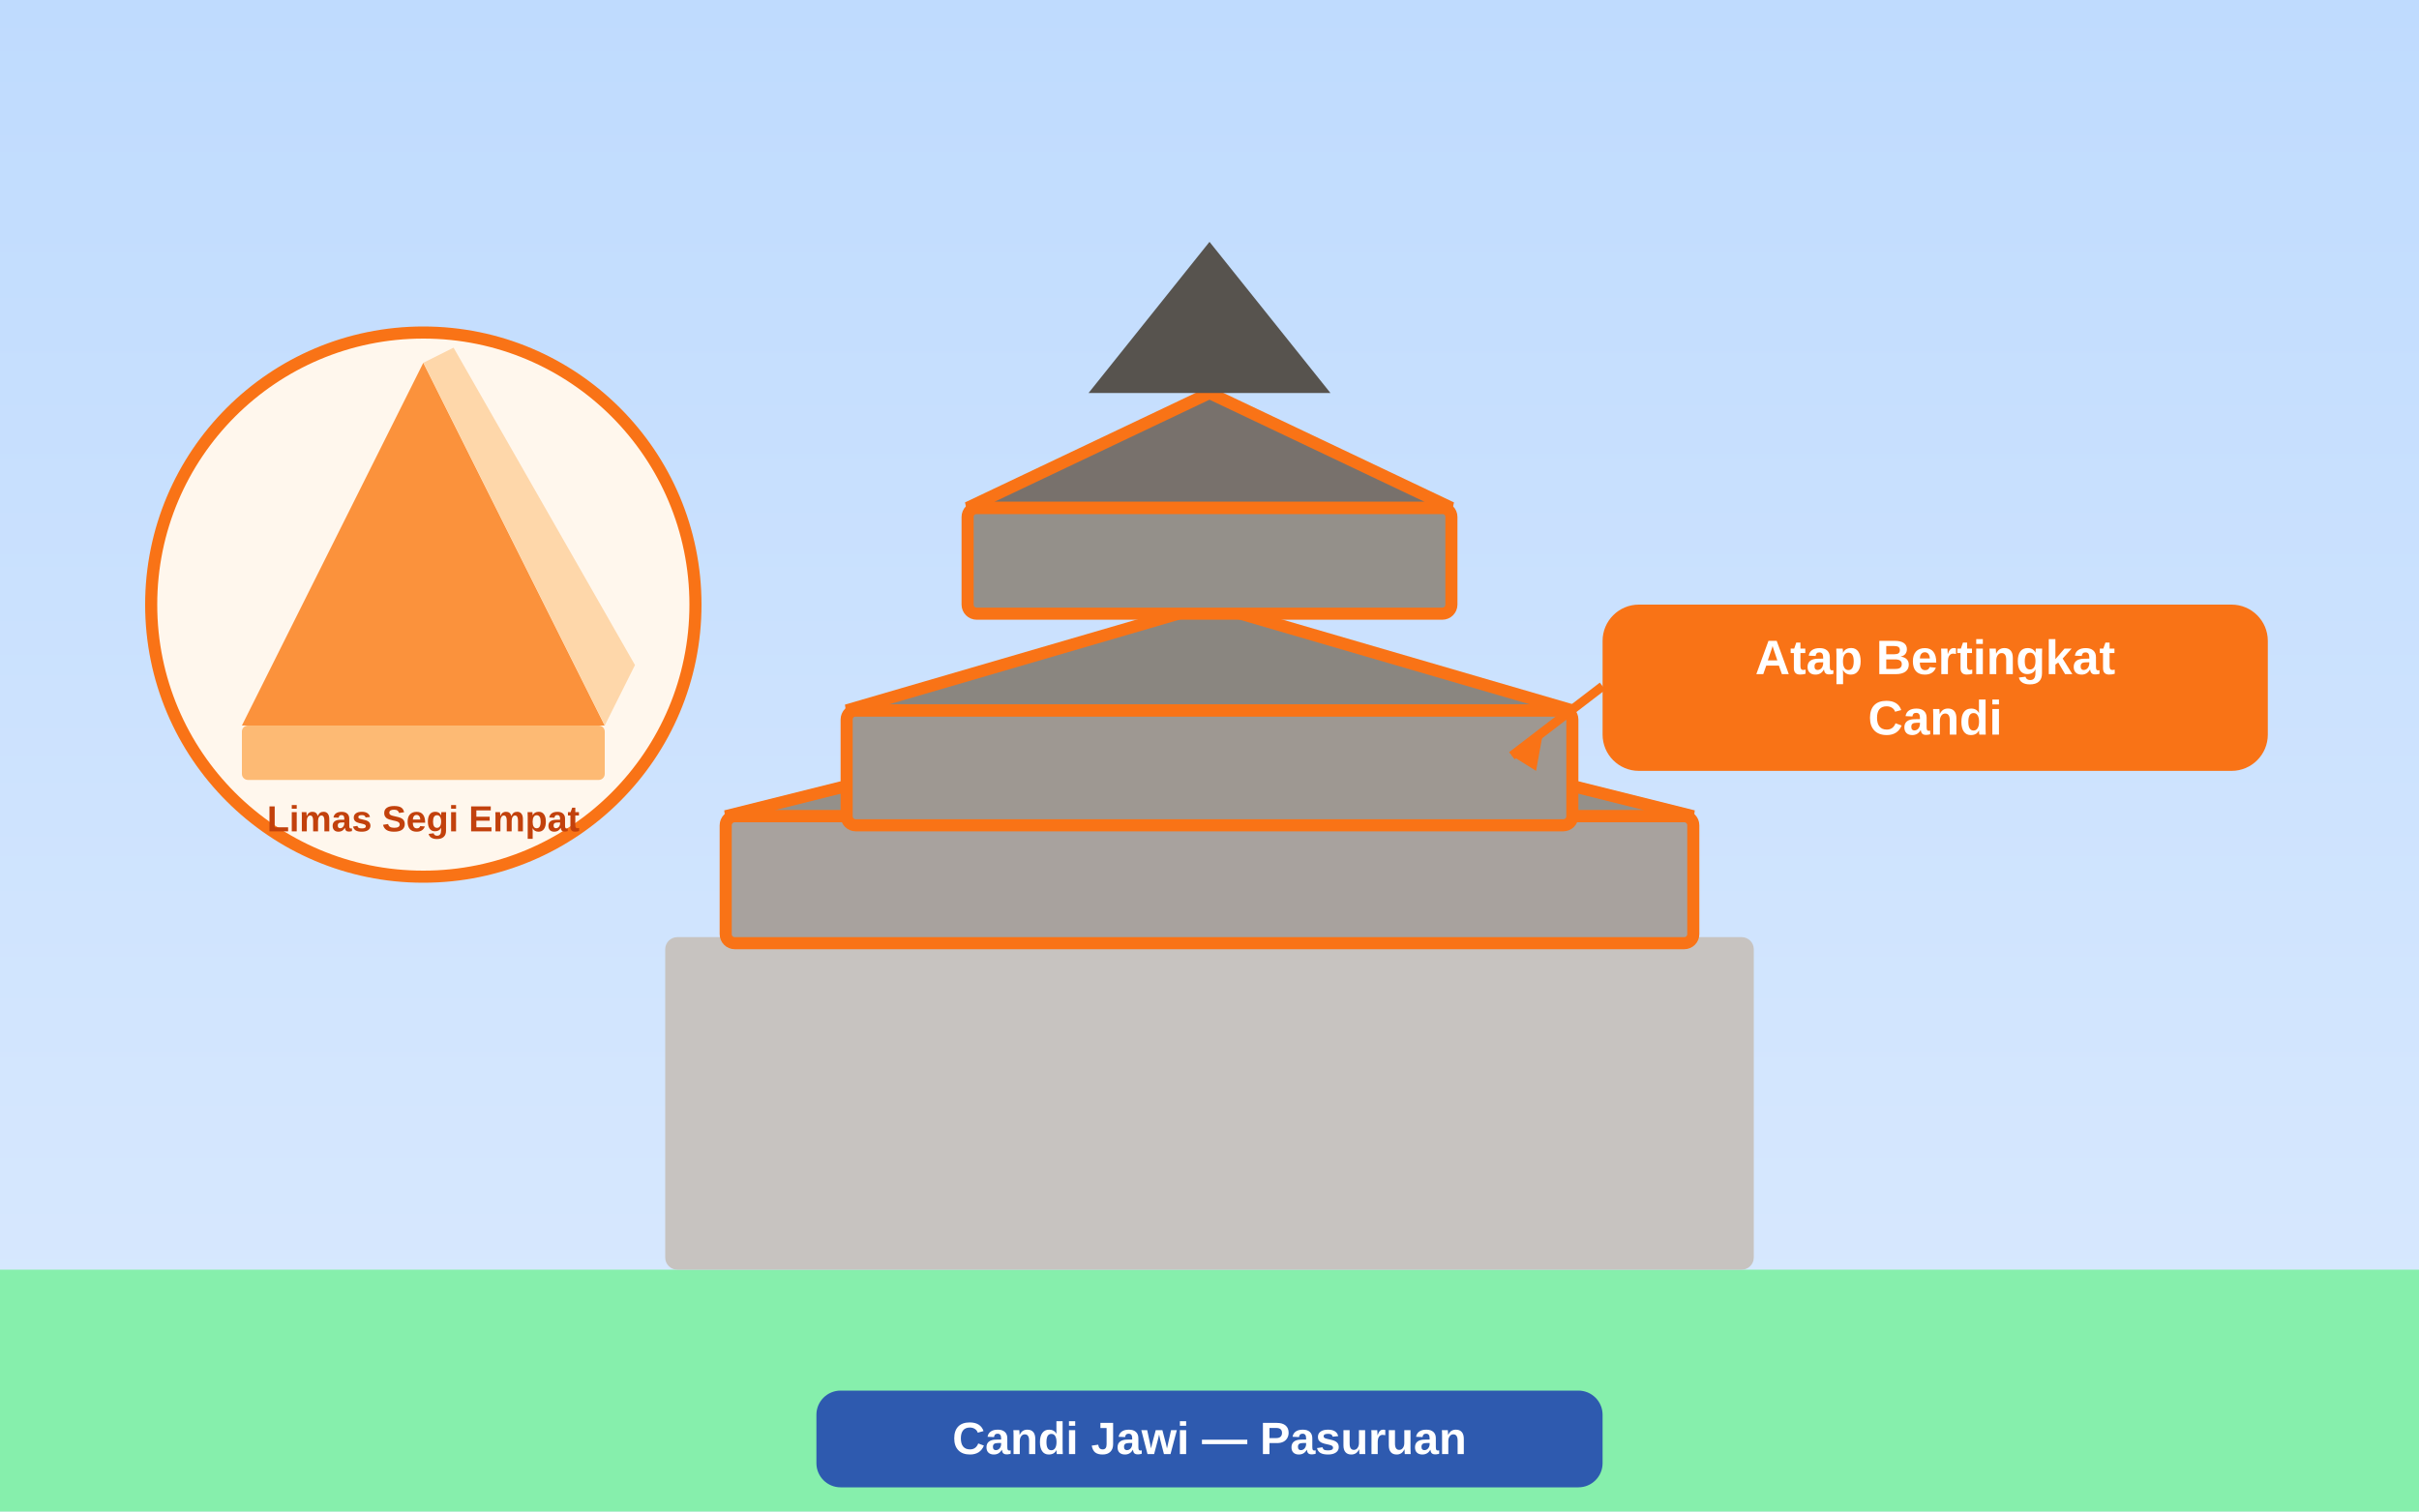
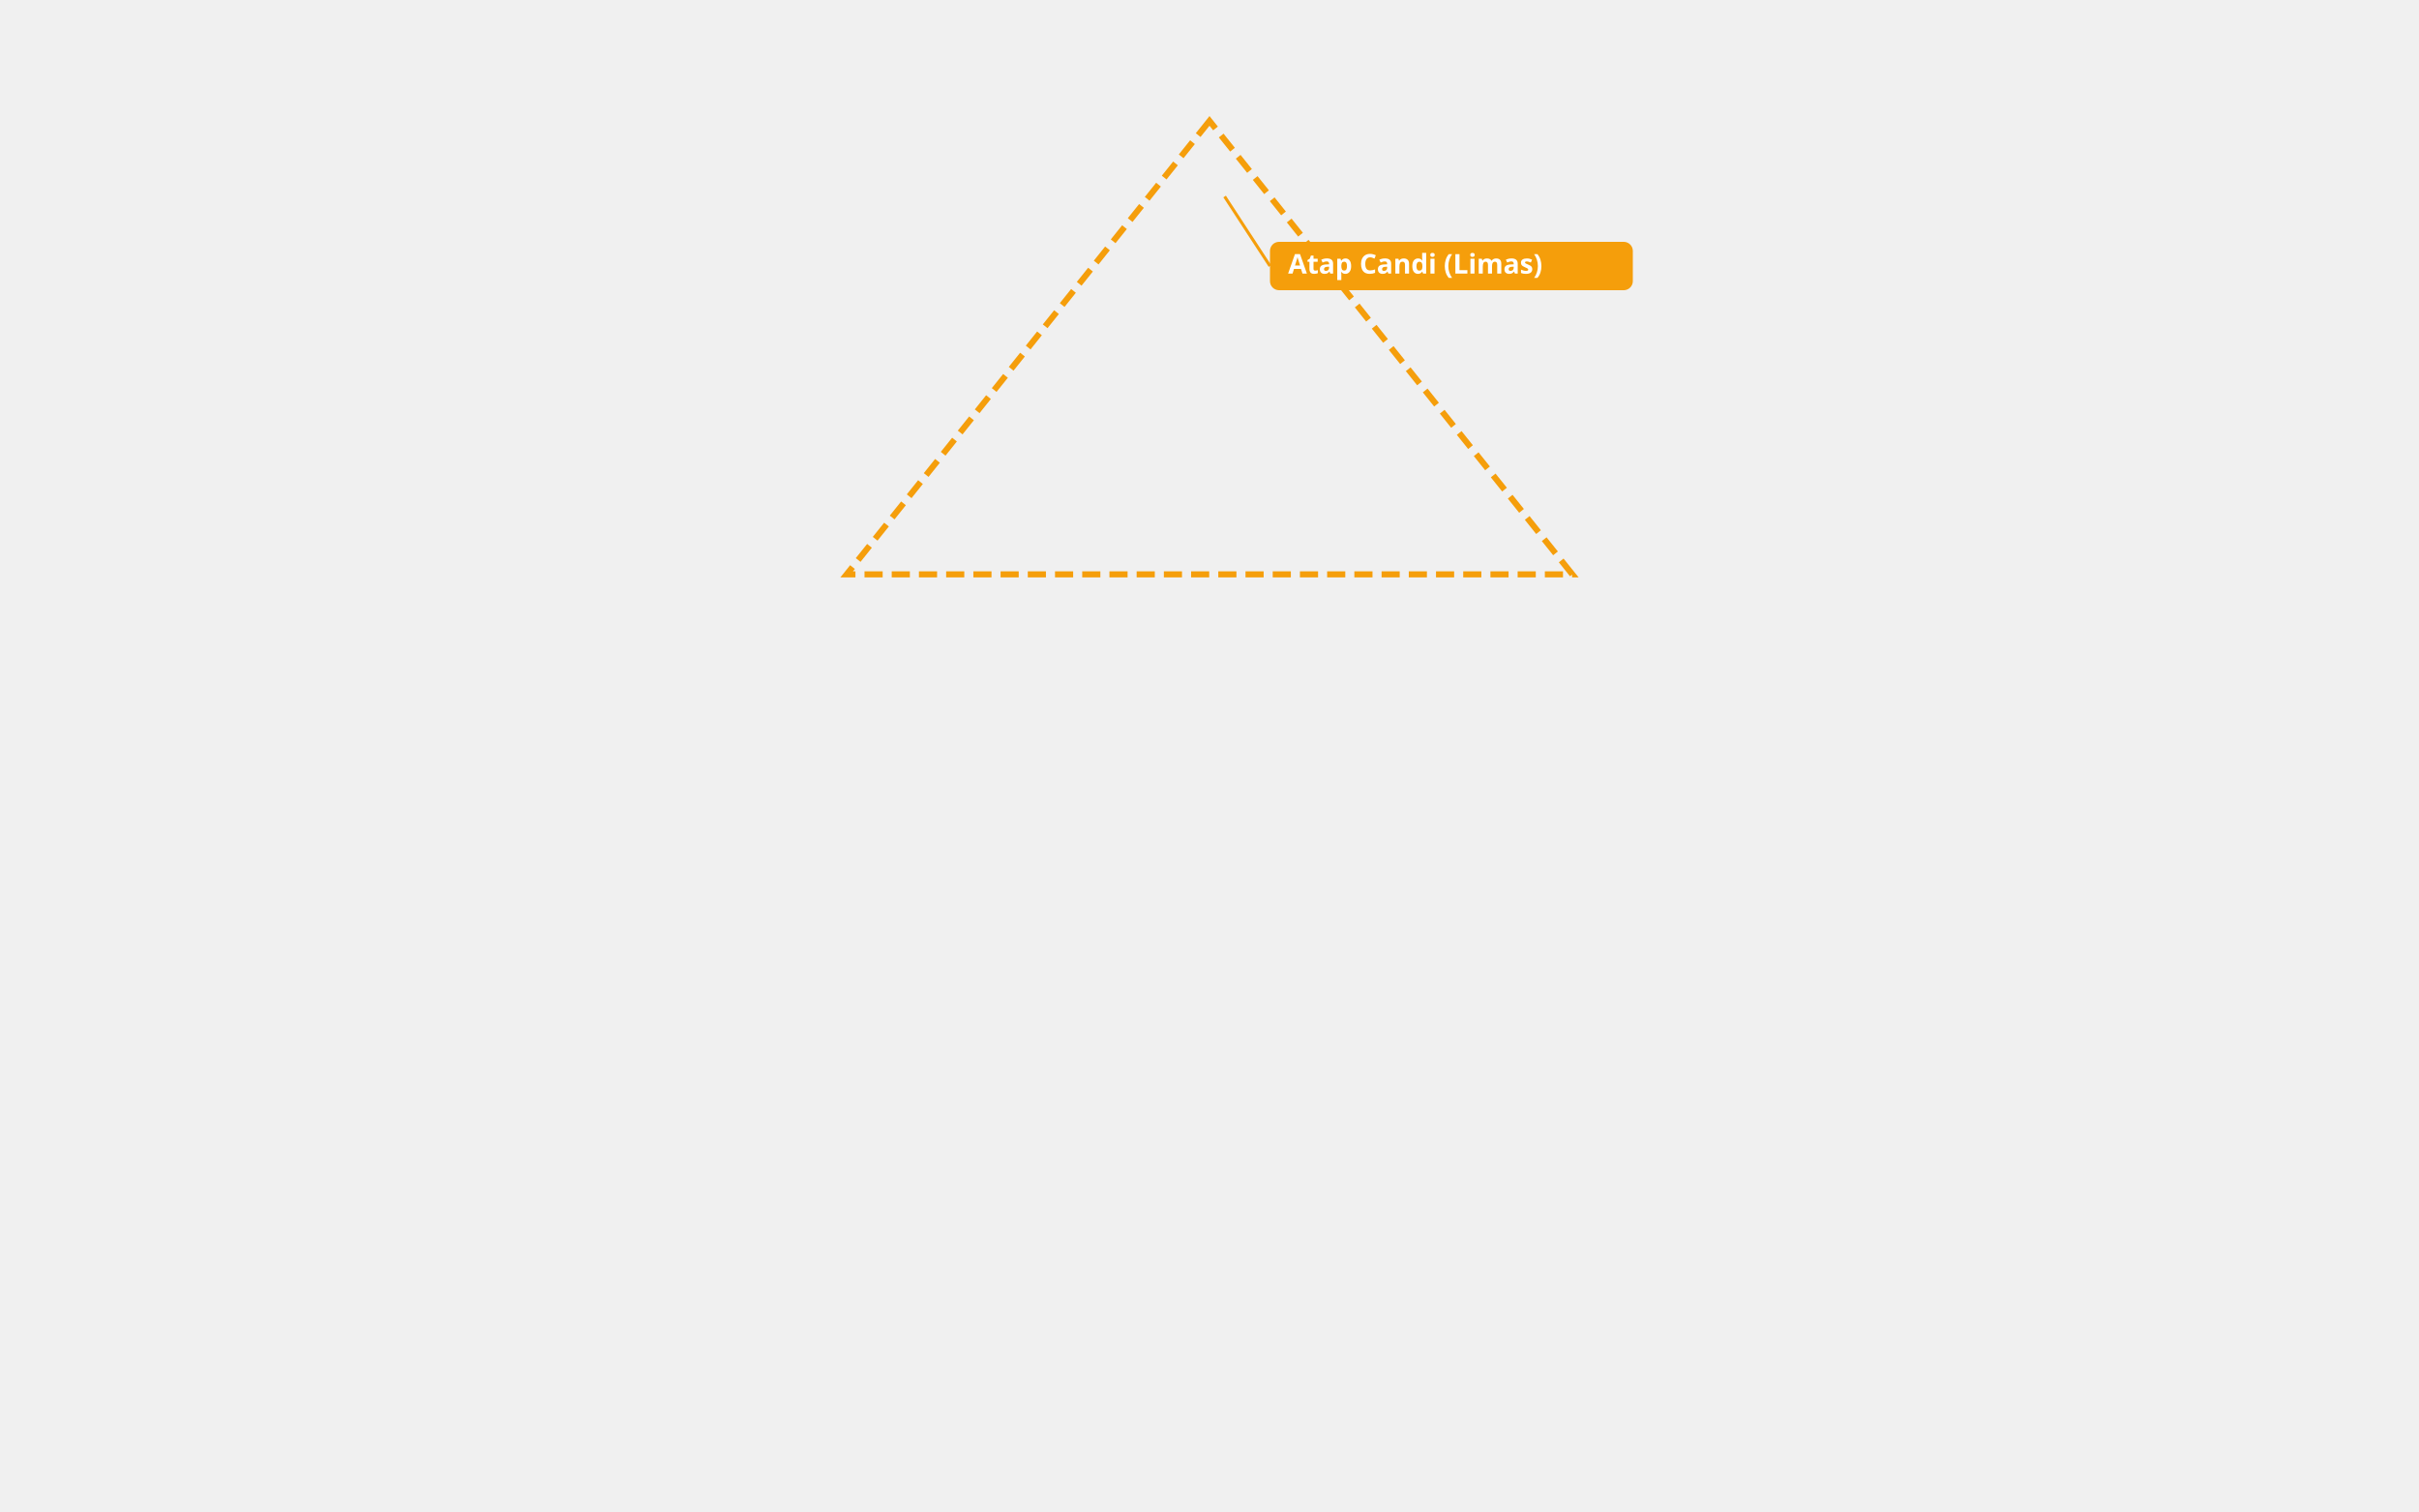
- <svg xmlns="http://www.w3.org/2000/svg" viewBox="0 0 800 500" width="800" height="500">
-   <defs>
-     <linearGradient id="sky4" x1="0" y1="0" x2="0" y2="1">
-       <stop offset="0%" stop-color="#bfdbfe" />
-       <stop offset="100%" stop-color="#dbeafe" />
-     </linearGradient>
-   </defs>
-   <rect width="800" height="500" fill="url(#sky4)" />
-   <rect x="0" y="420" width="800" height="80" fill="#86efac" />
-   <rect x="220" y="310" width="360" height="110" fill="#c7c3c0" rx="4" />
-   <rect x="240" y="270" width="320" height="42" fill="#a8a29e" rx="3" />
-   <polygon points="400,230 240,270 560,270" fill="#94908a" />
-   <rect x="240" y="270" width="320" height="42" fill="none" stroke="#f97316" stroke-width="4" rx="3" />
-   <polygon points="400,230 240,270 560,270" fill="none" stroke="#f97316" stroke-width="4" />
-   <rect x="280" y="235" width="240" height="38" fill="#9e9892" rx="3" />
-   <polygon points="400,200 280,235 520,235" fill="#8a8680" />
-   <rect x="280" y="235" width="240" height="38" fill="none" stroke="#f97316" stroke-width="4" rx="3" />
-   <polygon points="400,200 280,235 520,235" fill="none" stroke="#f97316" stroke-width="4" />
-   <rect x="320" y="168" width="160" height="35" fill="#94908a" rx="3" />
-   <polygon points="400,130 320,168 480,168" fill="#78716c" />
-   <rect x="320" y="168" width="160" height="35" fill="none" stroke="#f97316" stroke-width="4" rx="3" />
-   <polygon points="400,130 320,168 480,168" fill="none" stroke="#f97316" stroke-width="4" />
-   <polygon points="400,80 360,130 440,130" fill="#57534e" />
-   <rect x="530" y="200" width="220" height="55" rx="12" fill="#f97316" />
-   <text x="640" y="223" text-anchor="middle" font-family="Arial, sans-serif" font-size="16" font-weight="bold" fill="white">Atap Bertingkat</text>
-   <text x="640" y="243" text-anchor="middle" font-family="Arial, sans-serif" font-size="16" font-weight="bold" fill="white">Candi</text>
-   <line x1="530" y1="227" x2="500" y2="250" stroke="#f97316" stroke-width="3" />
-   <polygon points="500,250 510,244 508,255" fill="#f97316" />
-   <circle cx="140" cy="200" r="90" fill="#fff7ed" stroke="#f97316" stroke-width="4" />
-   <polygon points="140,120 80,240 200,240" fill="#fb923c" />
-   <polygon points="140,120 200,240 210,220 150,115" fill="#fed7aa" />
-   <rect x="80" y="240" width="120" height="18" fill="#fdba74" rx="2" />
-   <text x="140" y="275" text-anchor="middle" font-family="Arial, sans-serif" font-size="12" font-weight="bold" fill="#c2410c">Limas Segi Empat</text>
-   <rect x="270" y="460" width="260" height="32" rx="8" fill="#1e40af" opacity="0.85" />
-   <text x="400" y="481" text-anchor="middle" font-family="Arial, sans-serif" font-size="15" font-weight="bold" fill="white">Candi Jawi — Pasuruan</text>
+ <svg xmlns="http://www.w3.org/2000/svg" viewBox="0 0 1600 1000" width="1600" height="1000">
+   <polygon points="800,80 560,380 1040,380" fill="none" stroke="#f59e0b" stroke-width="4" stroke-dasharray="12 6" />
+   <rect x="840" y="160" width="240" height="32" rx="6" fill="#f59e0b" />
+   <text x="852" y="181" font-family="sans-serif" font-size="18" font-weight="bold" fill="white">Atap Candi (Limas)</text>
+   <line x1="840" y1="176" x2="810" y2="130" stroke="#f59e0b" stroke-width="2" />
</svg>
